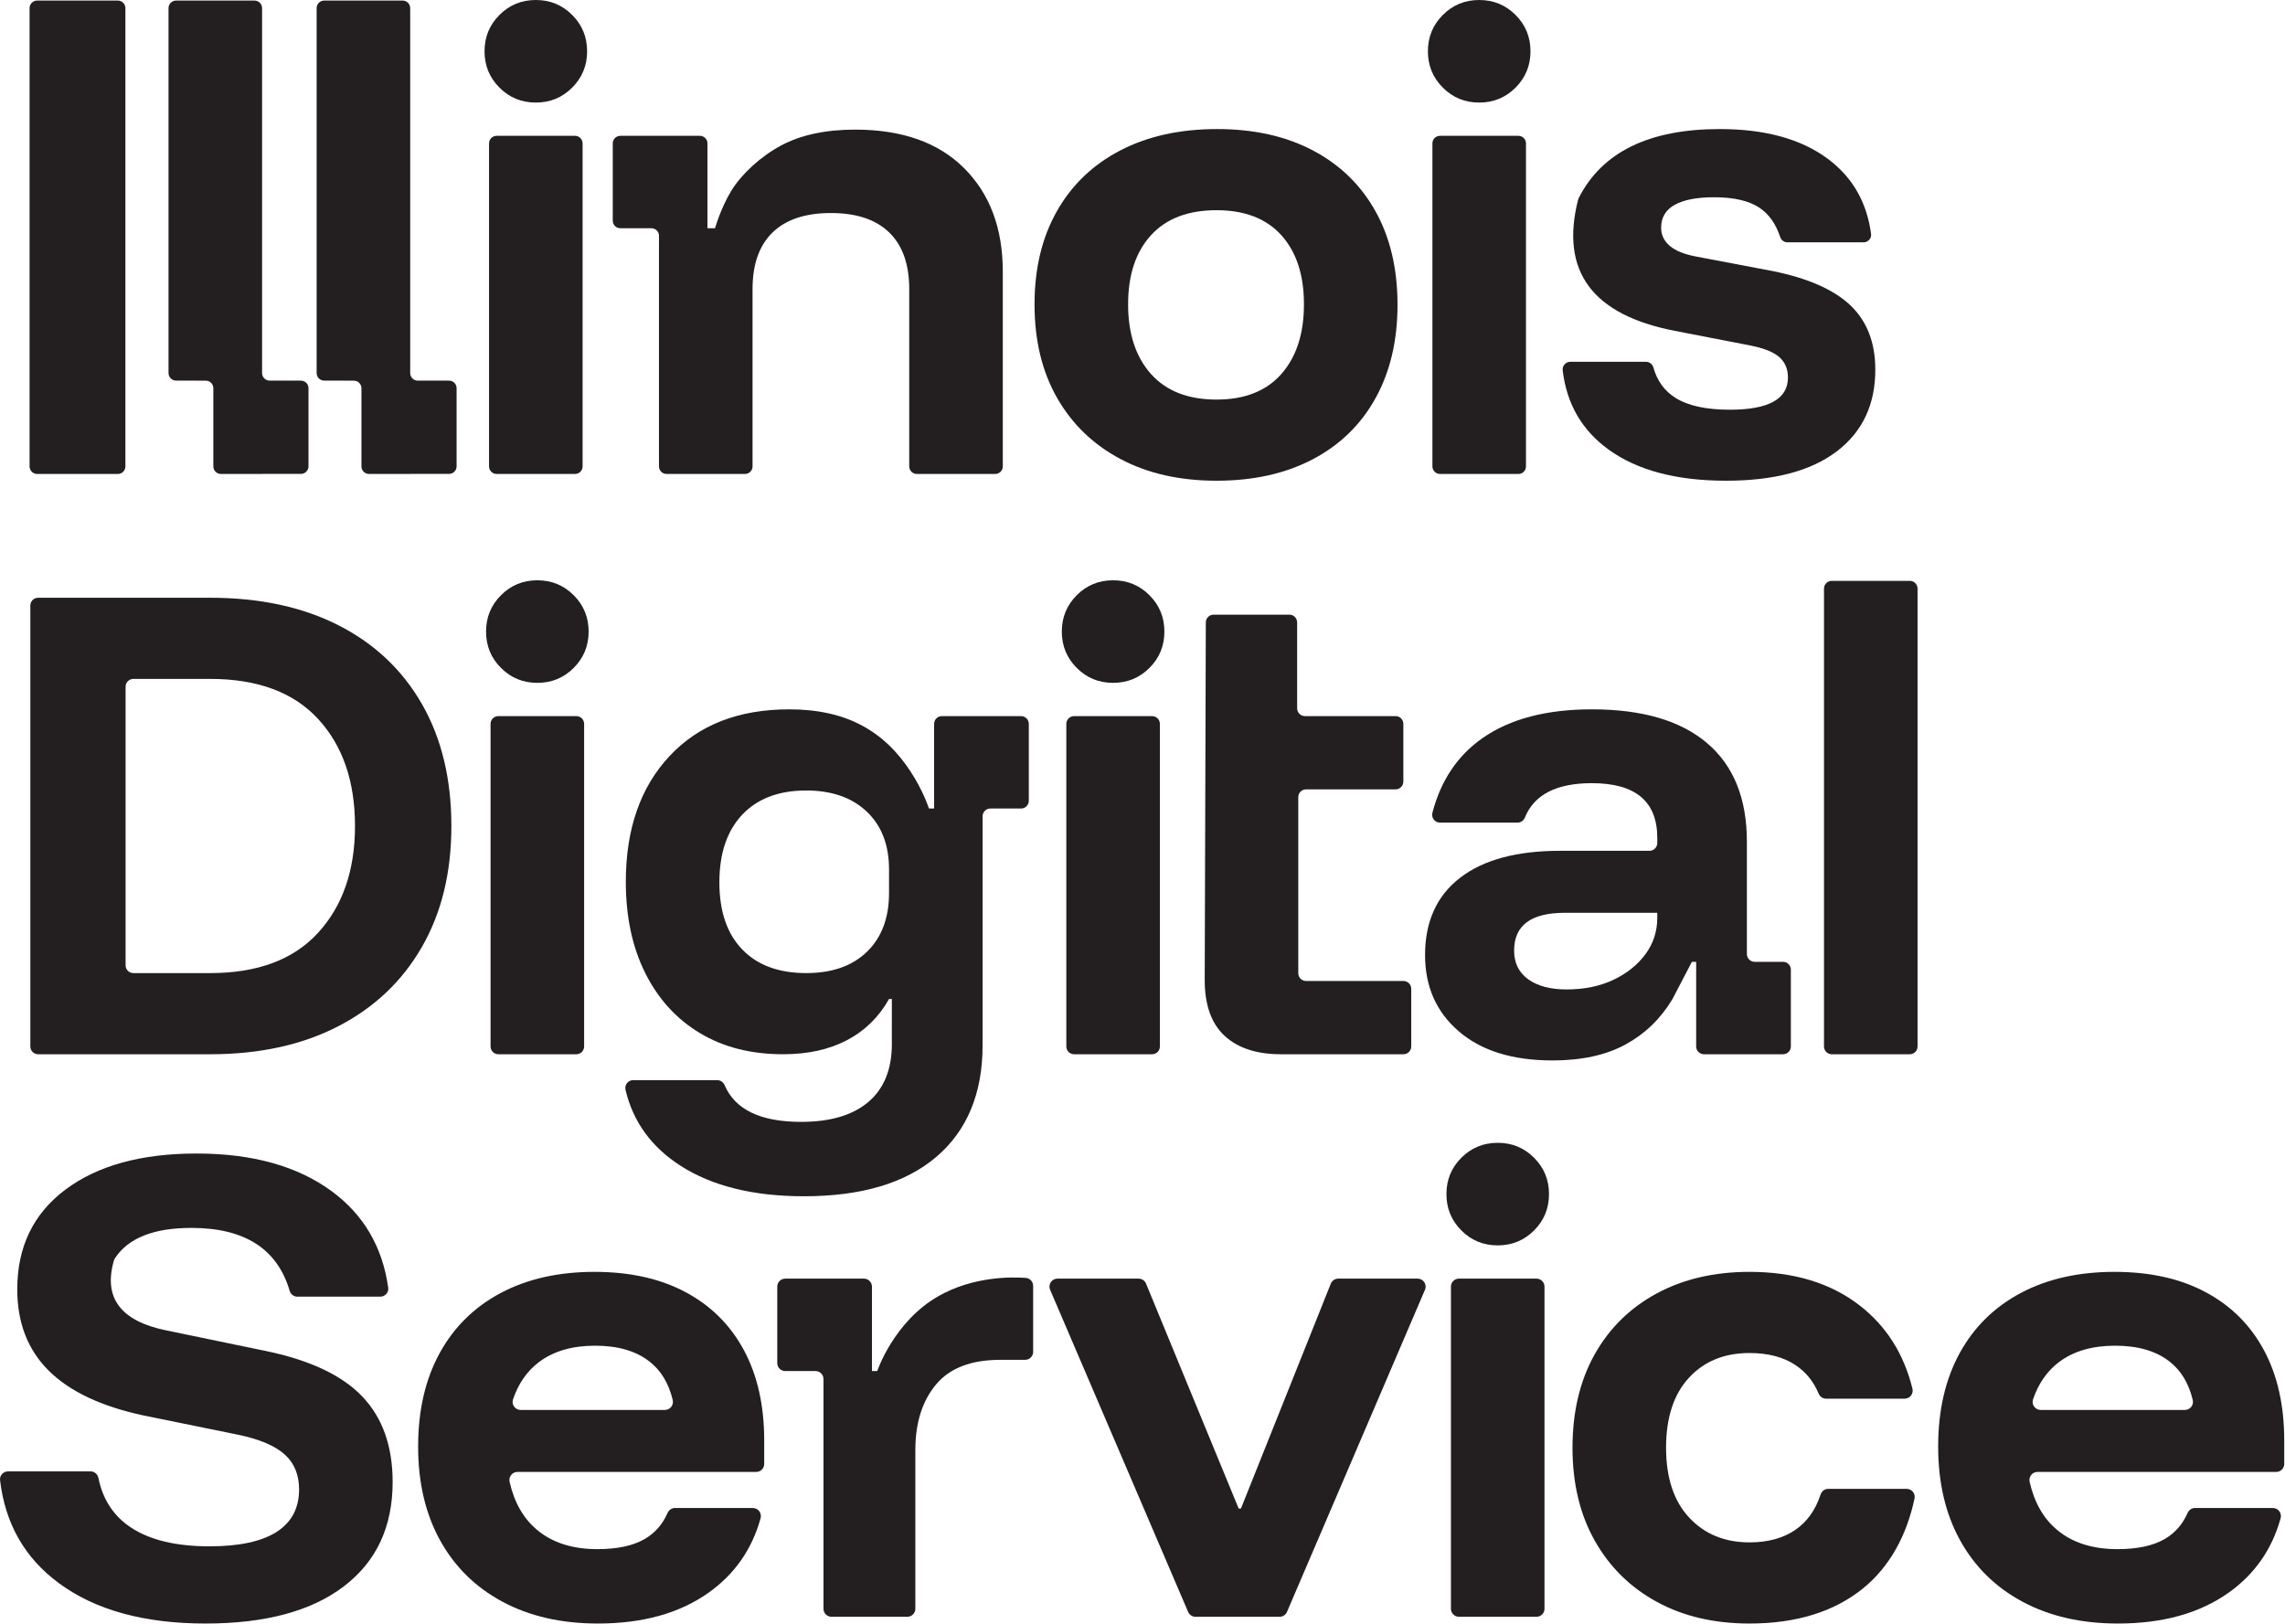
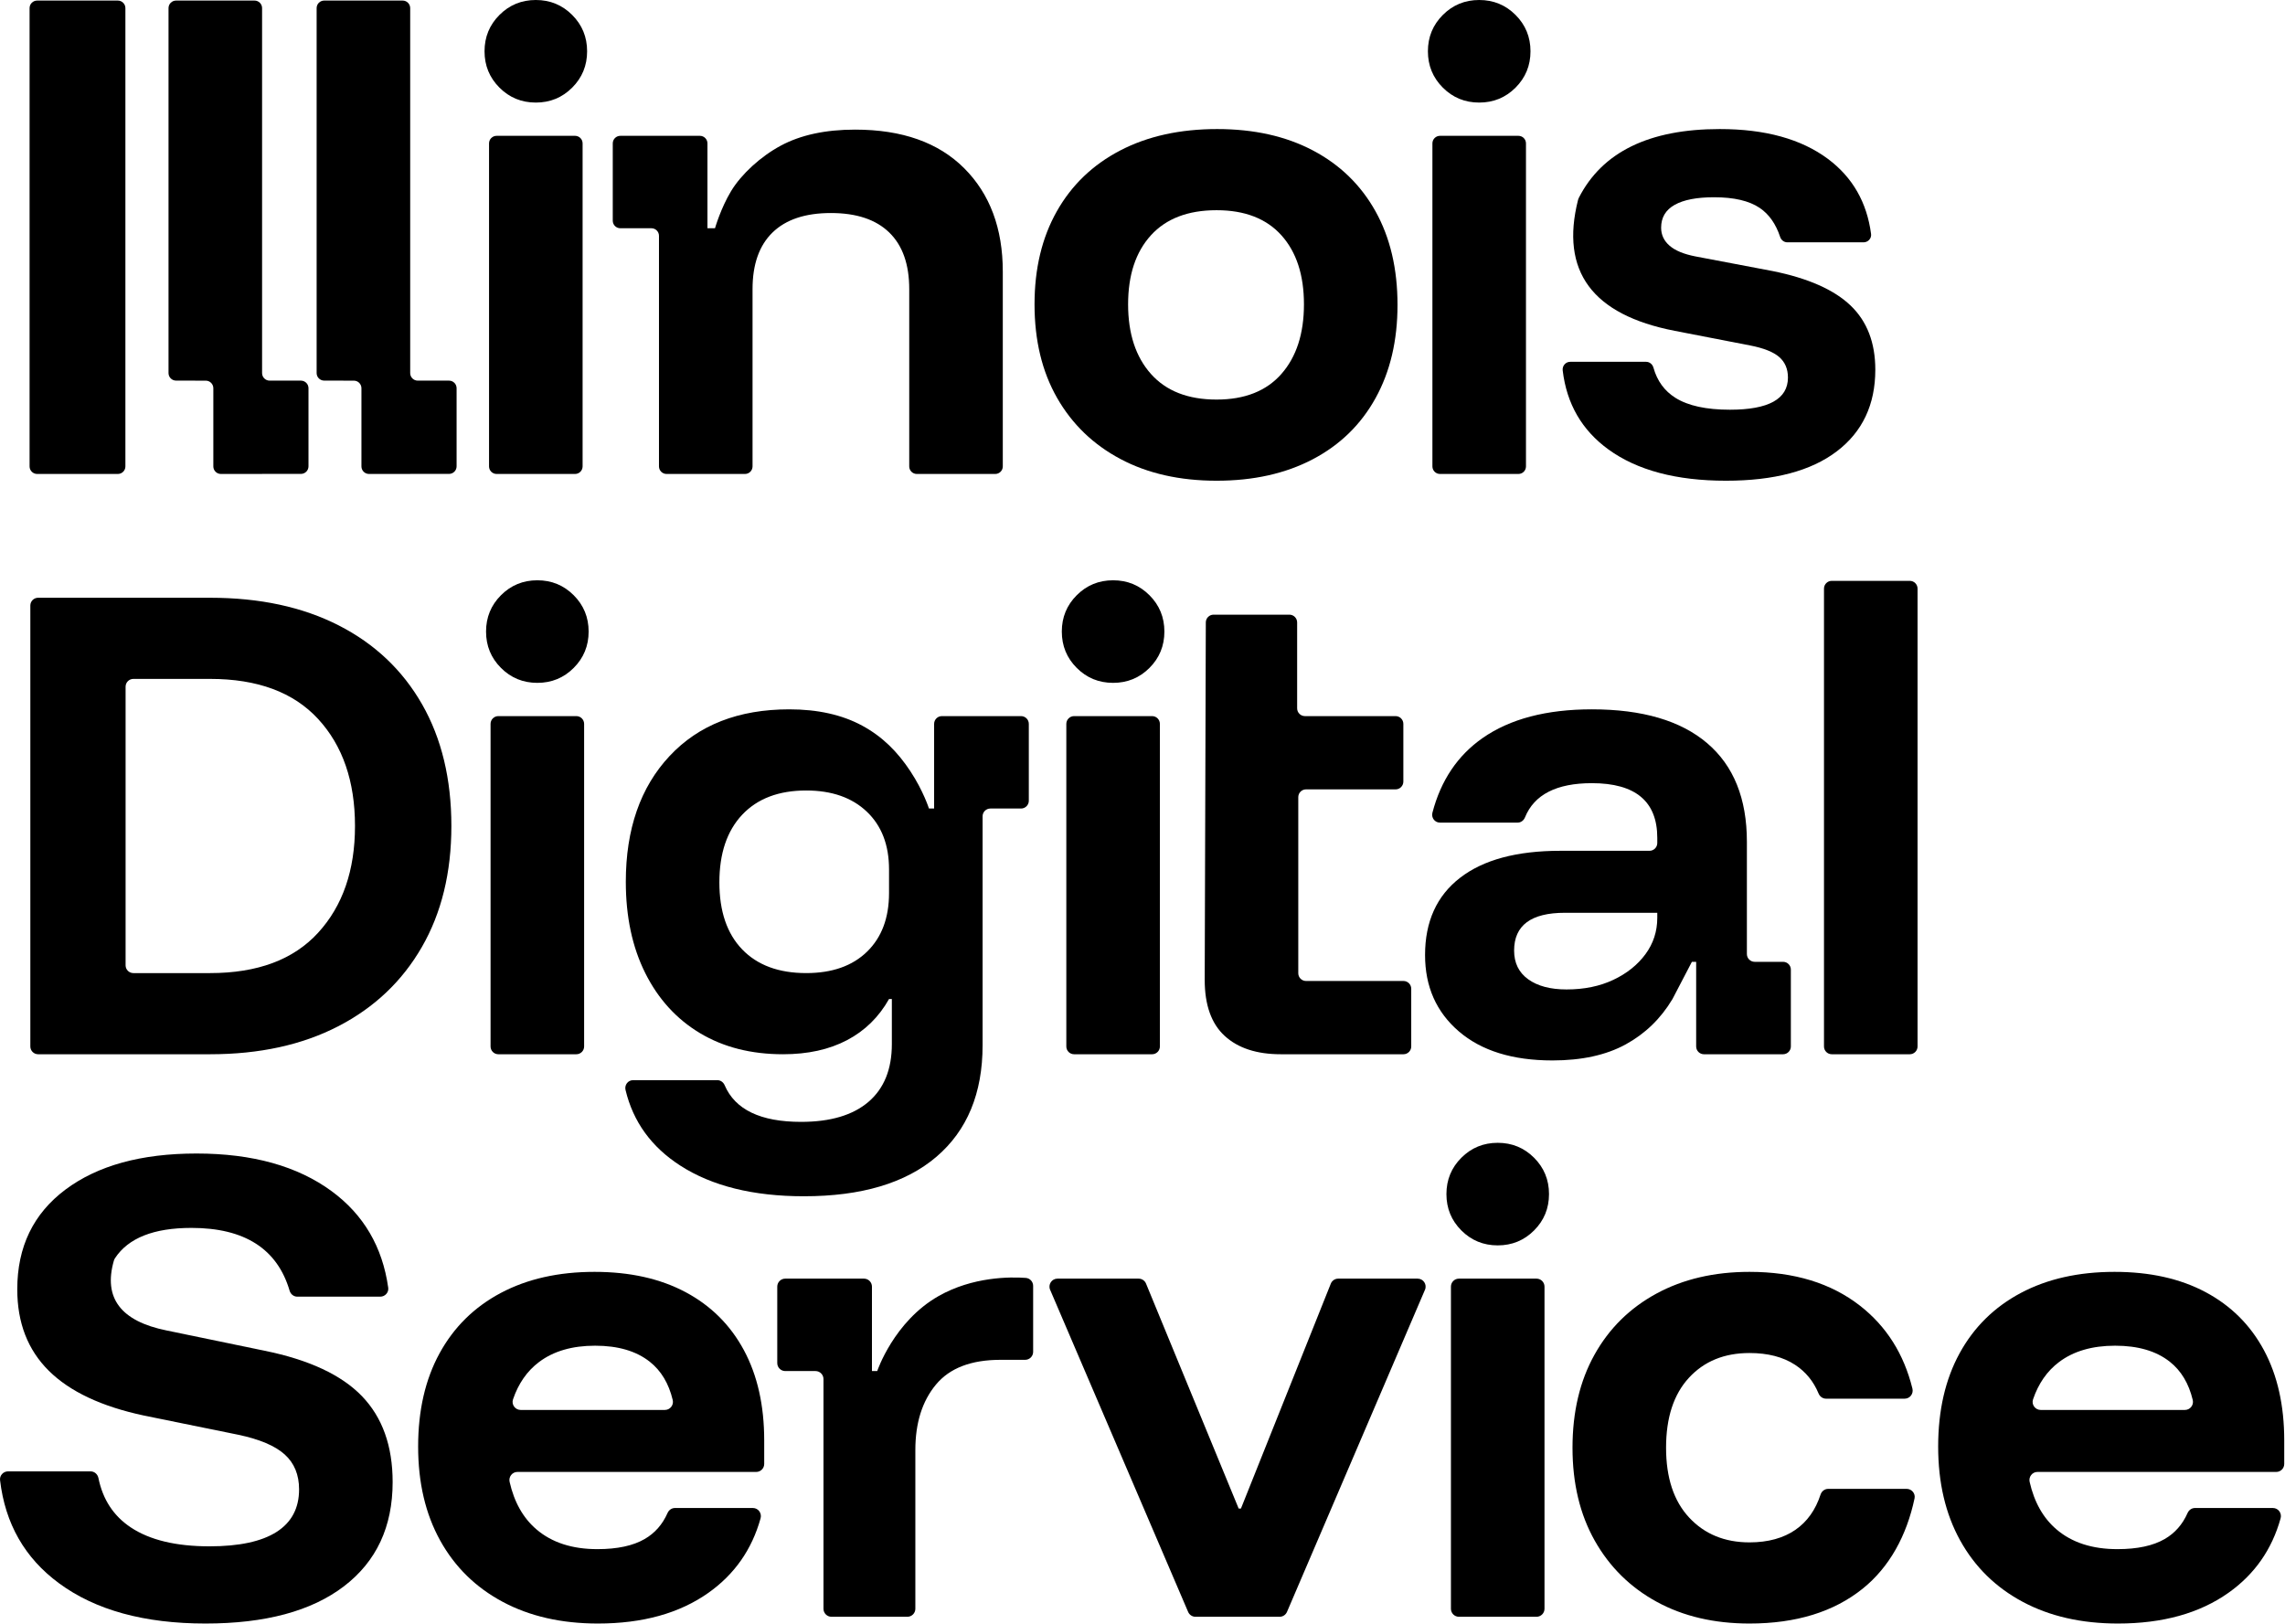
<svg xmlns="http://www.w3.org/2000/svg" clip-rule="evenodd" fill-rule="evenodd" stroke-linejoin="round" stroke-miterlimit="2" viewBox="0 0 2554 1815">
-   <g fill="#231f20" fill-rule="nonzero">
+   <g fill="currentColor" fill-rule="nonzero">
    <path d="m0-92.382c-7.963 0-14.616 1.437-19.958 4.31-5.343 2.871-10.535 7.6-13.305 12.17s-4.325 9.98-4.325 9.98h-2.025v-22.766c0-1.121-.909-2.029-2.029-2.029h-21.343c-1.121 0-2.029.908-2.029 2.029v20.737c0 1.121.908 2.029 2.029 2.029h8.34c1.12 0 2.029.909 2.029 2.029v61.864c0 1.12.908 2.029 2.029 2.029h21.04c1.12 0 2.029-.909 2.029-2.029v-47.563c0-6.653 1.789-11.719 5.368-15.196 3.576-3.478 8.793-5.217 15.649-5.217 6.853 0 12.069 1.739 15.649 5.217 3.576 3.477 5.367 8.543 5.367 15.196v47.563c0 1.12.908 2.029 2.029 2.029h21.041c1.12 0 2.029-.909 2.029-2.029v-52.252c0-11.589-3.454-20.838-10.358-27.743-6.905-6.902-16.657-10.358-29.256-10.358" transform="matrix(4.16667 0 0 4.16667 955.7924 529.8184)" />
    <path d="m0 127.005h21.646c1.12 0 2.029-.908 2.029-2.029v-122.947c0-1.121-.909-2.029-2.029-2.029h-21.646c-1.121 0-2.029.908-2.029 2.029v122.947c0 1.121.908 2.029 2.029 2.029" transform="matrix(4.16667 0 0 4.16667 41.51832 .6288149)" />
    <path d="m0-127.005h-21.04c-1.121 0-2.029.908-2.029 2.029v97.902c0 1.119.906 2.027 2.025 2.029l7.969.014c1.12.002 2.026.91 2.026 2.029v20.973c0 1.121.908 2.029 2.029 2.029h11.049v-.015h10.419c1.12 0 2.028-.909 2.028-2.029v-20.965c0-1.12-.908-2.029-2.028-2.029h-8.39c-1.121 0-2.029-.908-2.029-2.029v-97.909c0-1.121-.908-2.029-2.029-2.029" transform="matrix(4.16667 0 0 4.16667 284.4835 529.8142)" />
    <path d="m0-27.518c-3.832 0-7.083 1.336-9.753 4.007-2.671 2.671-4.006 5.922-4.006 9.751 0 3.832 1.335 7.083 4.006 9.753 2.67 2.671 5.921 4.007 9.753 4.007 3.829 0 7.08-1.336 9.752-4.007 2.67-2.67 4.006-5.921 4.006-9.753 0-3.829-1.336-7.08-4.006-9.751-2.672-2.671-5.923-4.007-9.752-4.007" transform="matrix(4.16667 0 0 4.16667 598.9046 114.6597)" />
    <path d="m0 90.717h21.04c1.121 0 2.029-.908 2.029-2.029v-86.659c0-1.121-.908-2.029-2.029-2.029h-21.04c-1.121 0-2.029.908-2.029 2.029v86.659c0 1.121.908 2.029 2.029 2.029" transform="matrix(4.16667 0 0 4.16667 555.0671 151.8306)" />
    <path d="m0 37.046c-4.033 4.587-9.828 6.878-17.388 6.878-7.661 0-13.532-2.291-17.614-6.878s-6.123-10.81-6.123-18.674c0-7.861 2.041-14.034 6.123-18.521 4.082-4.484 9.953-6.729 17.614-6.729 7.56 0 13.355 2.245 17.388 6.729 4.03 4.487 6.048 10.66 6.048 18.521 0 7.864-2.018 14.087-6.048 18.674m8.467-59.95c-7.258-3.829-15.826-5.746-25.703-5.746-9.979 0-18.65 1.917-26.006 5.746-7.359 3.832-13.029 9.274-17.01 16.33-3.982 7.055-5.972 15.371-5.972 24.946 0 9.677 2.015 18.044 6.048 25.1 4.03 7.055 9.699 12.525 17.009 16.404 7.308 3.881 15.9 5.82 25.779 5.82 9.878 0 18.47-1.913 25.779-5.744 7.308-3.829 12.928-9.299 16.859-16.406 3.931-7.105 5.897-15.445 5.897-25.023 0-9.677-1.966-18.042-5.897-25.097-3.931-7.056-9.526-12.498-16.783-16.33" transform="matrix(4.16667 0 0 4.16667 1432.259 263.639)" />
    <path d="m0 90.717h21.04c1.121 0 2.029-.908 2.029-2.029v-86.659c0-1.121-.908-2.029-2.029-2.029h-21.04c-1.121 0-2.029.908-2.029 2.029v86.659c0 1.121.908 2.029 2.029 2.029" transform="matrix(4.16667 0 0 4.16667 1609.497 151.8306)" />
    <path d="m0-27.518c-3.833 0-7.083 1.336-9.753 4.007-2.671 2.671-4.006 5.922-4.006 9.751 0 3.832 1.335 7.083 4.006 9.753 2.67 2.671 5.92 4.007 9.753 4.007 3.829 0 7.08-1.336 9.752-4.007 2.67-2.67 4.006-5.921 4.006-9.753 0-3.829-1.336-7.08-4.006-9.751-2.672-2.671-5.923-4.007-9.752-4.007" transform="matrix(4.16667 0 0 4.16667 1653.335 114.6597)" />
    <path d="m0-18.142-20.715-3.931c-3.125-.605-5.442-1.561-6.954-2.873-1.512-1.309-2.268-2.922-2.268-4.837 0-2.722 1.21-4.763 3.628-6.124 2.42-1.361 5.947-2.041 10.585-2.041 5.341 0 9.423.959 12.247 2.871 2.487 1.69 4.309 4.28 5.466 7.772.283.852 1.045 1.452 1.943 1.452h20.428c1.203 0 2.179-1.047 2.021-2.24-1.122-8.506-4.976-15.217-11.563-20.137-7.159-5.341-16.836-8.014-29.03-8.014-18.946 0-31.548 6.161-37.817 18.477-.082.162-.148.341-.193.517-4.837 19.128 3.802 30.836 25.913 35.136l20.261 3.93c3.629.707 6.222 1.739 7.787 3.098 1.561 1.362 2.343 3.202 2.343 5.519 0 5.747-5.192 8.62-15.573 8.62-6.35 0-11.215-1.06-14.59-3.175-2.956-1.852-4.927-4.553-5.913-8.103-.253-.911-1.032-1.574-1.977-1.574h-20.357c-1.235 0-2.16 1.093-2.014 2.318 1.07 8.971 5.158 16.034 12.268 21.193 7.71 5.594 18.22 8.39 31.524 8.39 12.902 0 22.805-2.619 29.711-7.861 6.903-5.24 10.357-12.55 10.357-21.923 0-7.258-2.218-13.004-6.653-17.238-4.436-4.232-11.392-7.305-20.865-9.222" transform="matrix(4.16667 0 0 4.16667 1981.422 378.6141)" />
    <path d="m0-127.005h-21.04c-1.121 0-2.029.908-2.029 2.029v97.902c0 1.119.906 2.027 2.025 2.029l7.969.014c1.12.002 2.026.91 2.026 2.029v20.973c0 1.121.908 2.029 2.029 2.029h11.049v-.015h10.419c1.12 0 2.028-.909 2.028-2.029v-20.965c0-1.12-.908-2.029-2.028-2.029h-8.39c-1.121 0-2.029-.908-2.029-2.029v-97.909c0-1.121-.908-2.029-2.029-2.029" transform="matrix(4.16667 0 0 4.16667 450.0295 529.8142)" />
    <path d="m0 57.303c-6.603 7.208-16.253 10.811-28.953 10.811h-20.594c-1.152 0-2.086-.935-2.086-2.087v-74.752c0-1.152.934-2.087 2.086-2.087h20.594c12.7 0 22.35 3.58 28.953 10.737 6.601 7.157 9.904 16.732 9.904 28.726 0 11.895-3.303 21.446-9.904 28.652m5.519-82.478c-9.677-4.938-21.168-7.408-34.472-7.408h-46.146c-1.153 0-2.087.934-2.087 2.086v118.296c0 1.153.934 2.087 2.087 2.087h46.146c13.203 0 24.644-2.495 34.321-7.486 9.676-4.987 17.16-12.068 22.453-21.241 5.291-9.172 7.938-20.008 7.938-32.508 0-12.599-2.623-23.484-7.863-32.659-5.242-9.171-12.701-16.226-22.377-21.167" transform="matrix(4.16667 0 0 4.16667 355.5169 803.9603)" />
    <path d="m0-27.518c-3.833 0-7.083 1.336-9.753 4.007-2.672 2.671-4.006 5.922-4.006 9.751 0 3.831 1.334 7.083 4.006 9.753 2.67 2.671 5.92 4.007 9.753 4.007 3.829 0 7.079-1.336 9.752-4.007 2.67-2.67 4.006-5.922 4.006-9.753 0-3.829-1.336-7.08-4.006-9.751-2.673-2.671-5.923-4.007-9.752-4.007" transform="matrix(4.16667 0 0 4.16667 600.6004 763.3269)" />
    <path d="m0 90.717h20.925c1.153 0 2.087-.934 2.087-2.086v-86.544c0-1.153-.934-2.087-2.087-2.087h-20.925c-1.152 0-2.086.934-2.086 2.087v86.544c0 1.152.934 2.086 2.086 2.086" transform="matrix(4.16667 0 0 4.16667 557.0046 800.4978)" />
    <path d="m0-32.054c0 6.653-1.966 11.895-5.897 15.724-3.932 3.832-9.374 5.746-16.329 5.746-7.36 0-13.079-2.116-17.161-6.351-4.082-4.232-6.123-10.228-6.123-17.992 0-7.76 2.041-13.807 6.123-18.143 4.082-4.333 9.801-6.502 17.161-6.502 6.853 0 12.27 1.89 16.254 5.67 3.98 3.78 5.972 8.947 5.972 15.499zm12.095-22.679h-1.384s-1.49-4.702-4.966-9.98-7.536-9.321-12.928-12.246c-5.393-2.922-11.92-4.385-19.579-4.385-13.609 0-24.319 4.185-32.13 12.55-7.812 8.367-11.717 19.605-11.717 33.716 0 9.376 1.739 17.54 5.216 24.494 3.478 6.955 8.366 12.323 14.666 16.103 6.298 3.78 13.733 5.67 22.301 5.67 6.653 0 12.372-1.26 17.161-3.78 4.787-2.518 8.543-6.199 11.265-11.038h.756v12.095c0 6.752-2.093 11.92-6.275 15.5-4.184 3.575-10.206 5.365-18.069 5.365-10.867 0-17.703-3.278-20.508-9.833-.342-.8-1.084-1.355-1.954-1.355h-22.613c-1.372 0-2.341 1.296-2.022 2.63 2.038 8.525 6.926 15.284 14.665 20.276 8.517 5.494 19.581 8.241 33.188 8.241 15.423 0 27.265-3.53 35.533-10.583 8.262-7.058 12.397-17.036 12.397-29.937v-61.416c0-1.152.934-2.087 2.087-2.087h8.225c1.152 0 2.086-.934 2.086-2.086v-20.623c0-1.152-.934-2.086-2.086-2.086h-21.229c-1.152 0-2.086.934-2.086 2.086z" transform="matrix(4.16667 0 0 4.16667 993.6924 1131.865)" />
    <path d="m0-27.518c-3.833 0-7.084 1.336-9.753 4.007-2.672 2.671-4.006 5.922-4.006 9.751 0 3.831 1.334 7.083 4.006 9.753 2.669 2.671 5.92 4.007 9.753 4.007 3.829 0 7.079-1.336 9.752-4.007 2.669-2.67 4.006-5.922 4.006-9.753 0-3.829-1.337-7.08-4.006-9.751-2.673-2.671-5.923-4.007-9.752-4.007" transform="matrix(4.16667 0 0 4.16667 1244.143 763.3269)" />
    <path d="m0 90.717h20.925c1.153 0 2.087-.934 2.087-2.086v-86.544c0-1.153-.934-2.087-2.087-2.087h-20.925c-1.152 0-2.086.934-2.086 2.087v86.544c0 1.152.934 2.086 2.086 2.086" transform="matrix(4.16667 0 0 4.16667 1200.547 800.4978)" />
    <path d="m0-24.191h24.014c1.152 0 2.087-.934 2.087-2.086v-15.482c0-1.153-.935-2.087-2.087-2.087h-24.317c-1.152 0-2.086-.934-2.086-2.086v-23.044c0-1.152-.934-2.086-2.087-2.086h-20.326c-1.15 0-2.083.93-2.086 2.08l-.297 95.894c0 6.755 1.789 11.771 5.367 15.045 3.578 3.276 8.592 4.914 15.045 4.914h32.903c1.153 0 2.087-.934 2.087-2.086v-15.483c0-1.152-.934-2.086-2.087-2.086h-26.13c-1.152 0-2.086-.934-2.086-2.086v-47.235c0-1.152.934-2.086 2.086-2.086" transform="matrix(4.16667 0 0 4.16667 1459.805 983.1896)" />
    <path d="m0 17.691c0 3.629-1.059 6.88-3.176 9.753-2.117 2.871-4.988 5.166-8.618 6.878-3.629 1.716-7.812 2.572-12.55 2.572-4.334 0-7.762-.909-10.28-2.723-2.521-1.813-3.78-4.385-3.78-7.71 0-6.752 4.536-10.131 13.607-10.131h24.797zm24.04-20.411c0-11.591-3.554-20.413-10.66-26.46-7.106-6.048-17.413-9.072-30.919-9.072-12.198 0-21.975 2.572-29.332 7.71-6.69 4.674-11.171 11.345-13.445 20.017-.352 1.341.624 2.664 2.01 2.664h20.845c.884 0 1.632-.574 1.965-1.393 2.484-6.127 8.469-9.19 17.957-9.19 11.692 0 17.539 4.889 17.539 14.665v1.391c0 1.153-.934 2.087-2.086 2.087h-23.92c-11.695 0-20.664 2.418-26.913 7.258-6.251 4.837-9.374 11.742-9.374 20.712 0 8.469 3.024 15.297 9.072 20.487 6.047 5.193 14.413 7.787 25.098 7.787 7.862 0 14.414-1.435 19.656-4.308 5.213-2.859 9.381-6.889 12.502-12.092.031-.053.062-.107.09-.162l5.16-9.896h1.147v22.709c0 1.152.935 2.087 2.087 2.087h21.228c1.152 0 2.086-.935 2.086-2.087v-20.623c0-1.152-.934-2.086-2.086-2.086h-7.621c-1.152 0-2.086-.935-2.086-2.087z" transform="matrix(4.16667 0 0 4.16667 1852.376 952.3146)" />
    <path d="m0 127.005h20.925c1.153 0 2.087-.934 2.087-2.086v-122.833c0-1.152-.934-2.086-2.087-2.086h-20.925c-1.152 0-2.086.934-2.086 2.086v122.833c0 1.152.934 2.086 2.086 2.086" transform="matrix(4.16667 0 0 4.16667 2047.414 649.2977)" />
    <path d="m0-20.262-26.308-5.443c-12.301-2.484-17.02-8.722-14.159-18.71.068-.237.174-.476.31-.682 3.562-5.416 10.394-8.126 20.501-8.126 14.259 0 23.04 5.621 26.341 16.856.272.929 1.093 1.591 2.06 1.591h22.257c1.284 0 2.313-1.126 2.134-2.398-1.54-10.95-6.588-19.575-15.144-25.876-9.173-6.752-21.269-10.129-36.287-10.129-14.817 0-26.536 3.226-35.154 9.677-8.618 6.45-12.927 15.371-12.927 26.76 0 8.972 2.821 16.255 8.467 21.848 5.644 5.595 14.161 9.6 25.553 12.021l25.25 5.141c5.745 1.208 9.903 2.974 12.473 5.291 2.571 2.32 3.855 5.443 3.855 9.374 0 5.041-2.017 8.846-6.047 11.415-4.033 2.57-10.031 3.857-17.992 3.857-8.973 0-16.003-1.688-21.093-5.067-4.624-3.066-7.522-7.486-8.694-13.257-.208-1.024-1.065-1.786-2.11-1.786h-22.136c-1.266 0-2.29 1.1-2.143 2.358 1.368 11.679 6.636 20.898 15.806 27.653 9.776 7.209 22.88 10.811 39.311 10.811 16.027 0 28.399-3.325 37.118-9.978s13.079-15.974 13.079-27.971c0-9.676-2.748-17.362-8.24-23.059-5.496-5.692-14.189-9.751-26.081-12.171" transform="matrix(4.16667 0 0 4.16667 295.8627 1594.369)" />
    <path d="m0-20.258c-1.466 0-2.518-1.452-2.046-2.839 1.452-4.264 3.779-7.602 6.981-10.014 3.879-2.921 8.895-4.383 15.044-4.383 6.148 0 11.037 1.435 14.666 4.308 3.045 2.411 5.095 5.831 6.153 10.264.323 1.351-.708 2.664-2.098 2.664zm44.247-31.601c-6.805-3.628-14.946-5.443-24.42-5.443-9.676 0-18.067 1.89-25.173 5.67s-12.576 9.174-16.405 16.178c-3.833 7.006-5.746 15.347-5.746 25.023 0 9.677 1.966 18.069 5.897 25.174 3.931 7.107 9.526 12.601 16.783 16.48 7.258 3.881 15.773 5.821 25.553 5.821 11.994 0 21.87-2.745 29.634-8.239 7.005-4.958 11.67-11.622 13.995-19.99.384-1.383-.628-2.765-2.064-2.765h-20.913c-.876 0-1.632.551-1.985 1.353-1.346 3.055-3.386 5.375-6.119 6.962-3.125 1.814-7.359 2.722-12.7 2.722-6.754 0-12.198-1.763-16.33-5.291-3.571-3.048-5.976-7.3-7.213-12.755-.308-1.358.702-2.668 2.094-2.668h64.058c1.185 0 2.145-.961 2.145-2.146v-6.32c0-9.375-1.814-17.439-5.443-24.193-3.629-6.752-8.845-11.945-15.648-15.573" transform="matrix(4.16667 0 0 4.16667 581.9296 1660.507)" />
    <path d="m0-80.784c-11.976 6.815-16.425 20.099-16.425 20.099h-1.415v-22.651c0-1.185-.961-2.145-2.145-2.145h-21.111c-1.184 0-2.145.96-2.145 2.145v20.505c0 1.185.961 2.146 2.145 2.146h8.107c1.185 0 2.146.96 2.146 2.145v61.63c0 1.185.96 2.146 2.145 2.146h20.354c1.185 0 2.146-.961 2.146-2.146v-42.596c0-7.258 1.838-13.103 5.519-17.54 3.677-4.435 9.449-6.653 17.311-6.653h6.624c1.184 0 2.145-.96 2.145-2.145v-17.691c0-1.124-.855-2.059-1.976-2.14-4.166-.302-14.223-.345-23.425 4.891" transform="matrix(4.16667 0 0 4.16667 1048.934 1785.486)" />
    <path d="m0 32.657h-.605l-24.854-60.358c-.331-.804-1.114-1.329-1.984-1.329h-21.77c-1.54 0-2.578 1.575-1.972 2.99l37.021 86.426c.338.789 1.113 1.301 1.972 1.301h22.571c.858 0 1.634-.512 1.972-1.301l37.019-86.426c.607-1.415-.432-2.99-1.972-2.99h-21.3c-.877 0-1.666.535-1.992 1.35z" transform="matrix(4.16667 0 0 4.16667 1387.022 1550.273)" />
    <path d="m0 90.717h20.807c1.185 0 2.146-.961 2.146-2.145v-86.426c0-1.185-.961-2.146-2.146-2.146h-20.807c-1.185 0-2.145.961-2.145 2.146v86.426c0 1.184.96 2.145 2.145 2.145" transform="matrix(4.16667 0 0 4.16667 1630.685 1429.315)" />
    <path d="m0-27.518c-3.833 0-7.083 1.336-9.753 4.007-2.672 2.671-4.006 5.922-4.006 9.751 0 3.832 1.334 7.082 4.006 9.753 2.67 2.671 5.92 4.007 9.753 4.007 3.829 0 7.079-1.336 9.752-4.007 2.67-2.671 4.006-5.921 4.006-9.753 0-3.829-1.336-7.08-4.006-9.751-2.673-2.671-5.923-4.007-9.752-4.007" transform="matrix(4.16667 0 0 4.16667 1674.039 1392.144)" />
    <path d="m0 50.802c-6.653 0-12.047-2.216-16.179-6.653-4.134-4.434-6.198-10.682-6.198-18.748 0-8.062 2.041-14.312 6.123-18.748 4.082-4.435 9.499-6.653 16.254-6.653 4.937 0 9.019 1.06 12.246 3.175 2.835 1.86 4.93 4.421 6.286 7.684.342.822 1.107 1.389 1.997 1.389h21.106c1.415 0 2.412-1.339 2.073-2.712-2.298-9.304-6.989-16.715-14.074-22.237-7.763-6.047-17.64-9.071-29.634-9.071-9.477 0-17.792 1.942-24.947 5.821-7.16 3.883-12.701 9.35-16.633 16.406-3.93 7.055-5.896 15.37-5.896 24.946 0 9.578 1.989 17.893 5.971 24.949 3.982 7.055 9.527 12.524 16.633 16.403 7.106 3.882 15.395 5.821 24.872 5.821 12.497 0 22.627-3.123 30.39-9.373 7.16-5.764 11.791-14.225 13.889-24.209.276-1.315-.769-2.545-2.113-2.545h-21.054c-.953 0-1.761.64-2.056 1.547-2.644 8.123-8.996 12.808-19.056 12.808" transform="matrix(4.16667 0 0 4.16667 1955.443 1512.465)" />
    <path d="m0-20.258c-1.466 0-2.518-1.452-2.046-2.839 1.452-4.264 3.779-7.602 6.981-10.014 3.879-2.921 8.895-4.383 15.045-4.383 6.147 0 11.036 1.435 14.666 4.308 3.044 2.411 5.093 5.831 6.152 10.264.323 1.351-.708 2.664-2.098 2.664zm65.338 8.165c0-9.375-1.814-17.439-5.443-24.193-3.629-6.752-8.845-11.945-15.648-15.573-6.805-3.628-14.946-5.443-24.419-5.443-9.677 0-18.068 1.89-25.174 5.67s-12.575 9.174-16.405 16.178c-3.832 7.006-5.746 15.347-5.746 25.023 0 9.677 1.966 18.069 5.897 25.174 3.931 7.107 9.526 12.601 16.783 16.48 7.258 3.881 15.774 5.821 25.553 5.821 11.994 0 21.871-2.745 29.633-8.239 7.006-4.958 11.671-11.622 13.996-19.99.385-1.383-.628-2.765-2.064-2.765h-20.913c-.876 0-1.632.551-1.985 1.353-1.346 3.055-3.386 5.375-6.119 6.962-3.125 1.814-7.359 2.722-12.7 2.722-6.754 0-12.198-1.763-16.33-5.291-3.571-3.048-5.976-7.3-7.212-12.755-.308-1.358.701-2.668 2.093-2.668h64.058c1.184 0 2.145-.961 2.145-2.146z" transform="matrix(4.16667 0 0 4.16667 2280.902 1660.507)" />
  </g>
</svg>
